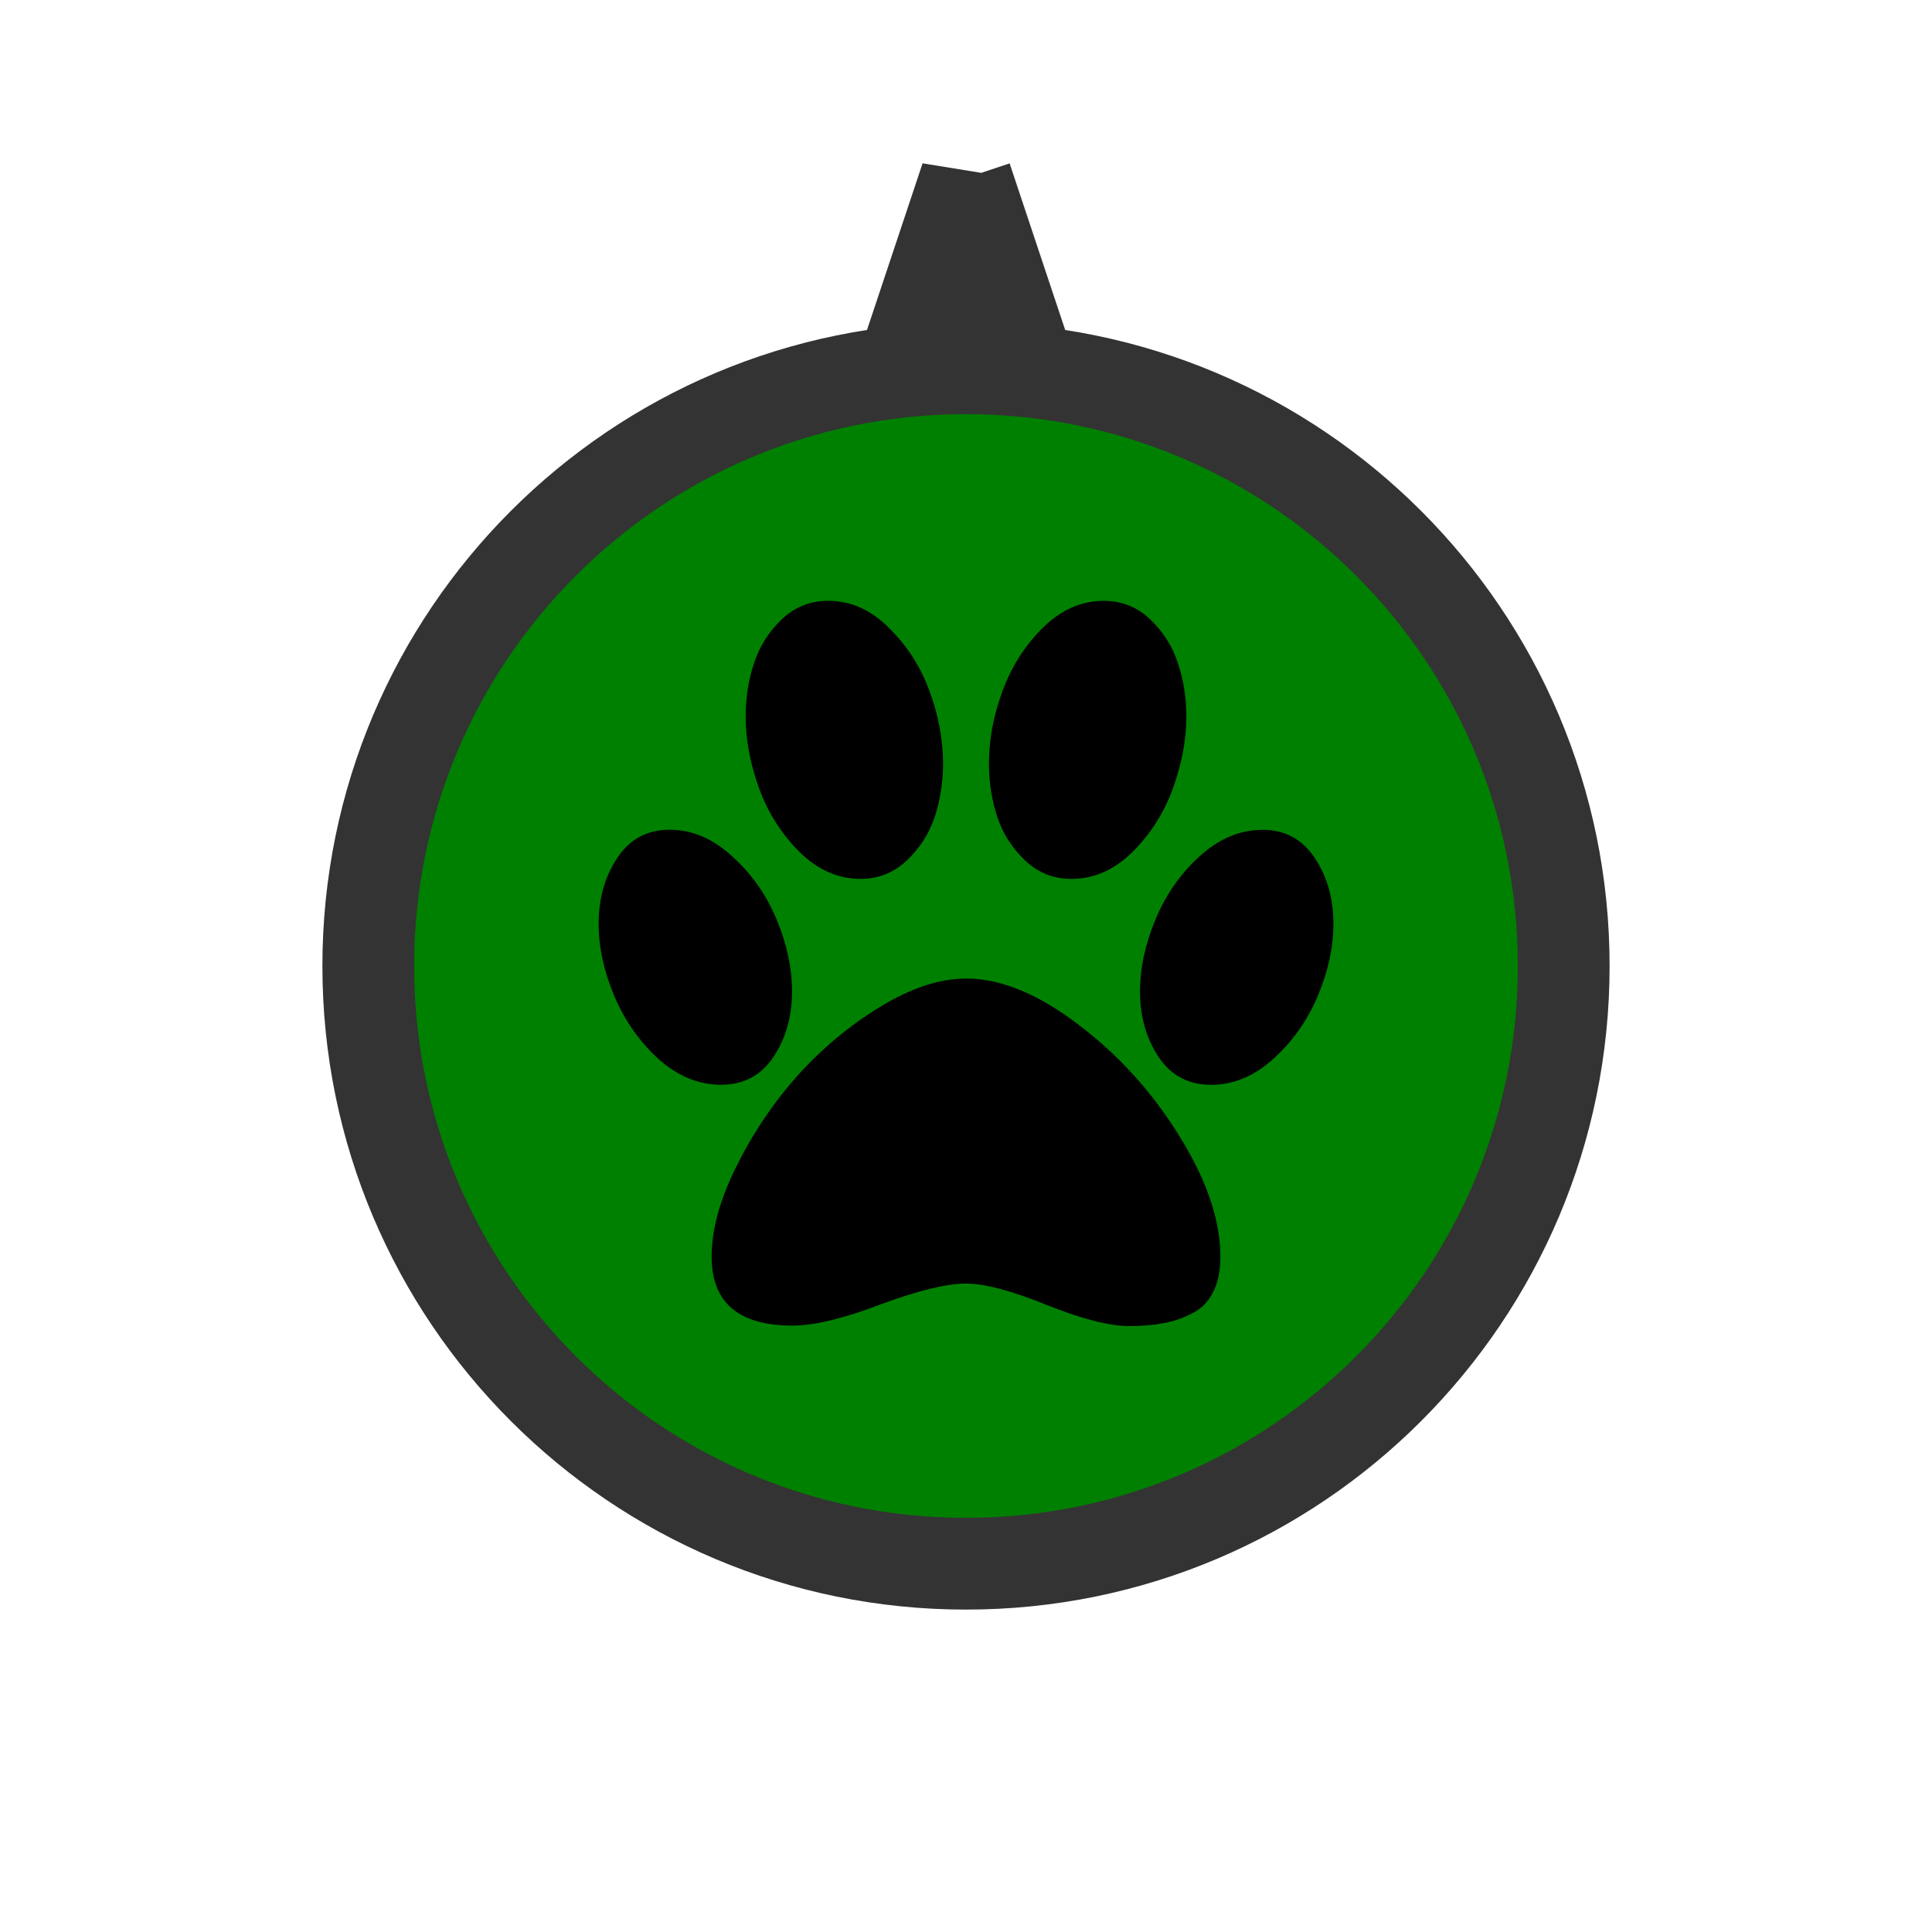
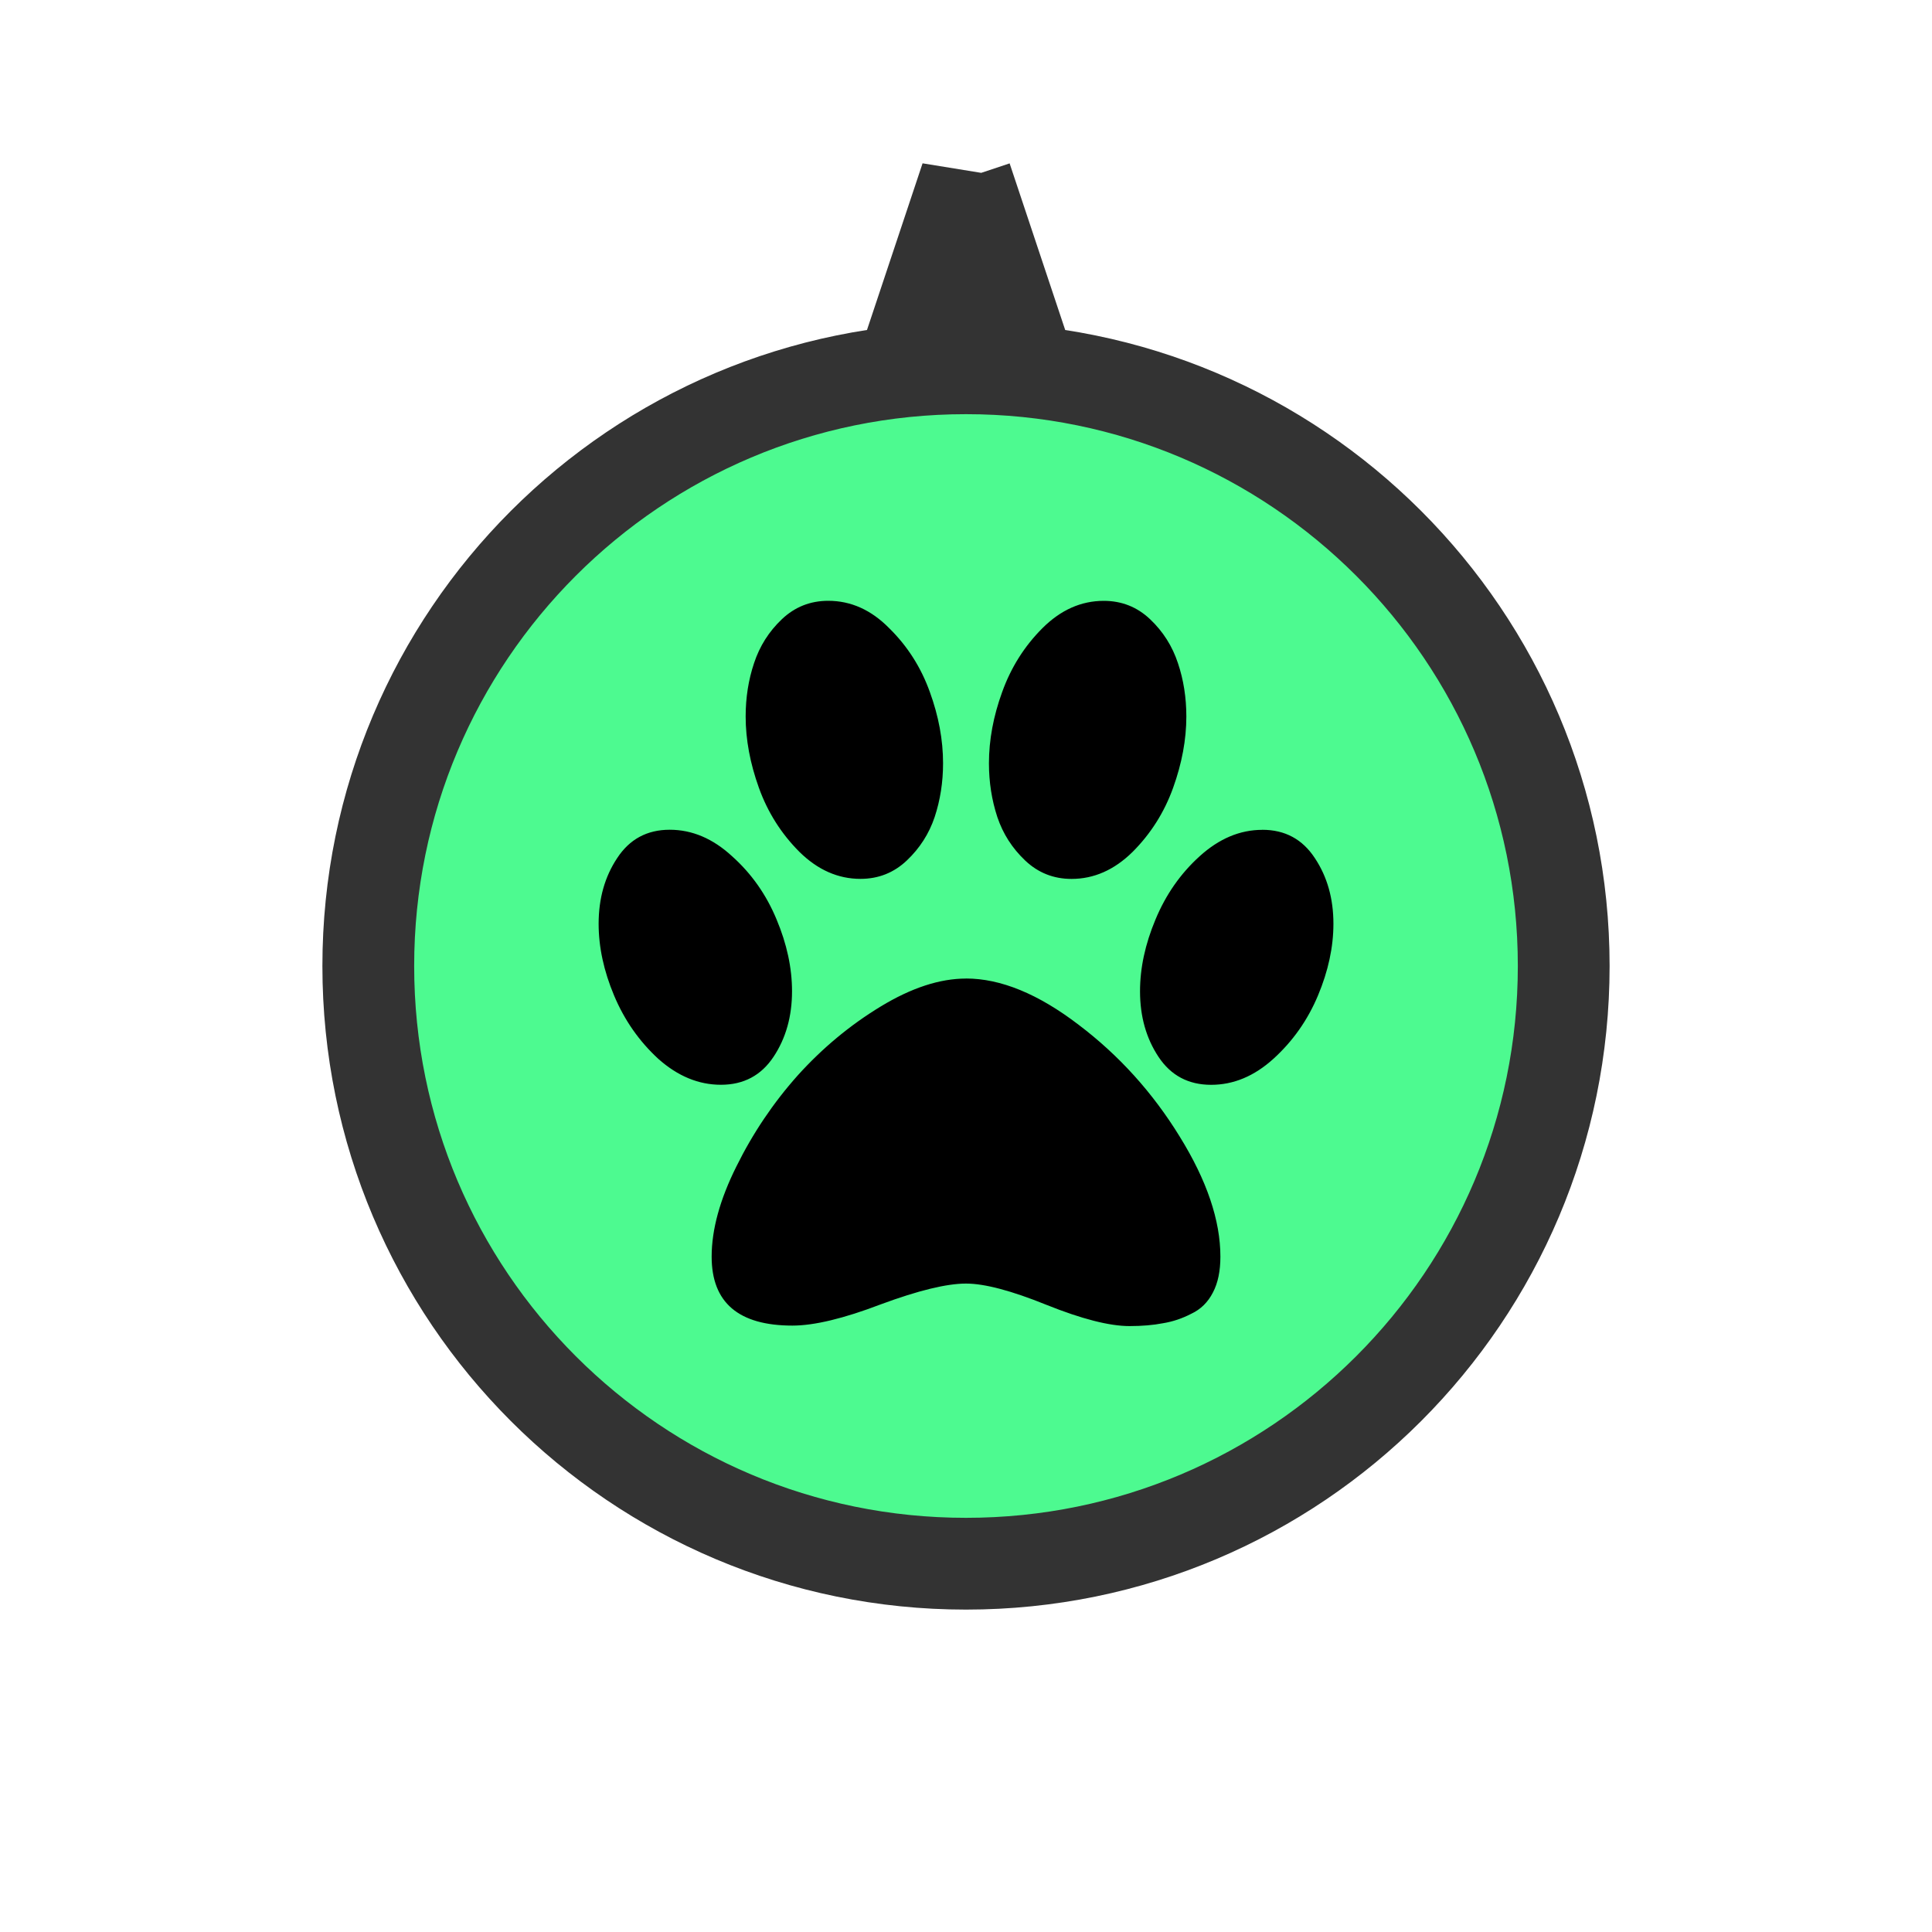
<svg xmlns="http://www.w3.org/2000/svg" id="svg4145" height="40" width="40" version="1.1" viewBox="0 0 40 40">
  <g id="layer1">
-     <path id="background" d="m20.002 3.682l-1.131 3.391a12.374 12.374 0 0 1 1.131 -0.062 12.374 12.374 0 0 1 1.129 0.057l-1.129-3.385zm-0.002 3.943a12.374 12.374 0 0 0 -12.375 12.375 12.374 12.374 0 0 0 12.375 12.375 12.374 12.374 0 0 0 12.375 -12.375 12.374 12.374 0 0 0 -12.375 -12.375z" stroke="#333" stroke-width="1.9" fill="#008000" />
+     <path id="background" d="m20.002 3.682l-1.131 3.391a12.374 12.374 0 0 1 1.131 -0.062 12.374 12.374 0 0 1 1.129 0.057l-1.129-3.385zm-0.002 3.943a12.374 12.374 0 0 0 -12.375 12.375 12.374 12.374 0 0 0 12.375 12.375 12.374 12.374 0 0 0 12.375 -12.375 12.374 12.374 0 0 0 -12.375 -12.375z" stroke="#333" stroke-width="1.9" fill="#4dfa90" />
    <path id="icon" d="m19.525 15.802q0 0.587-0.174 1.114-0.174 0.518-0.576 0.899t-0.96 0.381q-0.695 0-1.262-0.557-0.567-0.567-0.841-1.329t-0.274-1.476q0-0.587 0.174-1.105 0.174-0.528 0.576-0.909 0.402-0.381 0.96-0.381 0.704 0 1.262 0.567 0.567 0.557 0.841 1.32 0.274 0.753 0.274 1.476zm-3.127 4.721q0 0.782-0.384 1.359-0.384 0.577-1.088 0.577-0.695 0-1.298-0.538-0.594-0.547-0.914-1.31-0.32-0.762-0.32-1.486 0-0.782 0.384-1.359 0.384-0.587 1.088-0.587 0.695 0 1.289 0.547 0.603 0.538 0.923 1.31 0.32 0.762 0.32 1.486zm3.602-0.264q1.079 0 2.332 0.958 1.253 0.948 2.094 2.317 0.841 1.359 0.841 2.483 0 0.45-0.155 0.743-0.155 0.303-0.448 0.44-0.283 0.147-0.585 0.196-0.302 0.059-0.695 0.059-0.622 0-1.719-0.44-1.088-0.44-1.664-0.44-0.603 0-1.765 0.43-1.152 0.44-1.829 0.44-1.673 0-1.673-1.427 0-0.841 0.512-1.867 0.512-1.036 1.271-1.887 0.768-0.85 1.719-1.427 0.951-0.577 1.765-0.577zm2.185-2.062q-0.558 0-0.96-0.381t-0.576-0.899q-0.174-0.528-0.174-1.114 0-0.723 0.274-1.476 0.274-0.762 0.832-1.32 0.567-0.567 1.271-0.567 0.558 0 0.96 0.381t0.576 0.909q0.174 0.518 0.174 1.105 0 0.714-0.274 1.476-0.274 0.762-0.841 1.329-0.567 0.557-1.262 0.557zm3.95-1.017q0.704 0 1.088 0.587 0.384 0.577 0.384 1.359 0 0.723-0.32 1.486t-0.923 1.31q-0.594 0.538-1.289 0.538-0.704 0-1.088-0.577-0.384-0.577-0.384-1.359 0-0.723 0.32-1.486 0.32-0.772 0.914-1.31 0.603-0.547 1.298-0.547z" />
  </g>
</svg>
